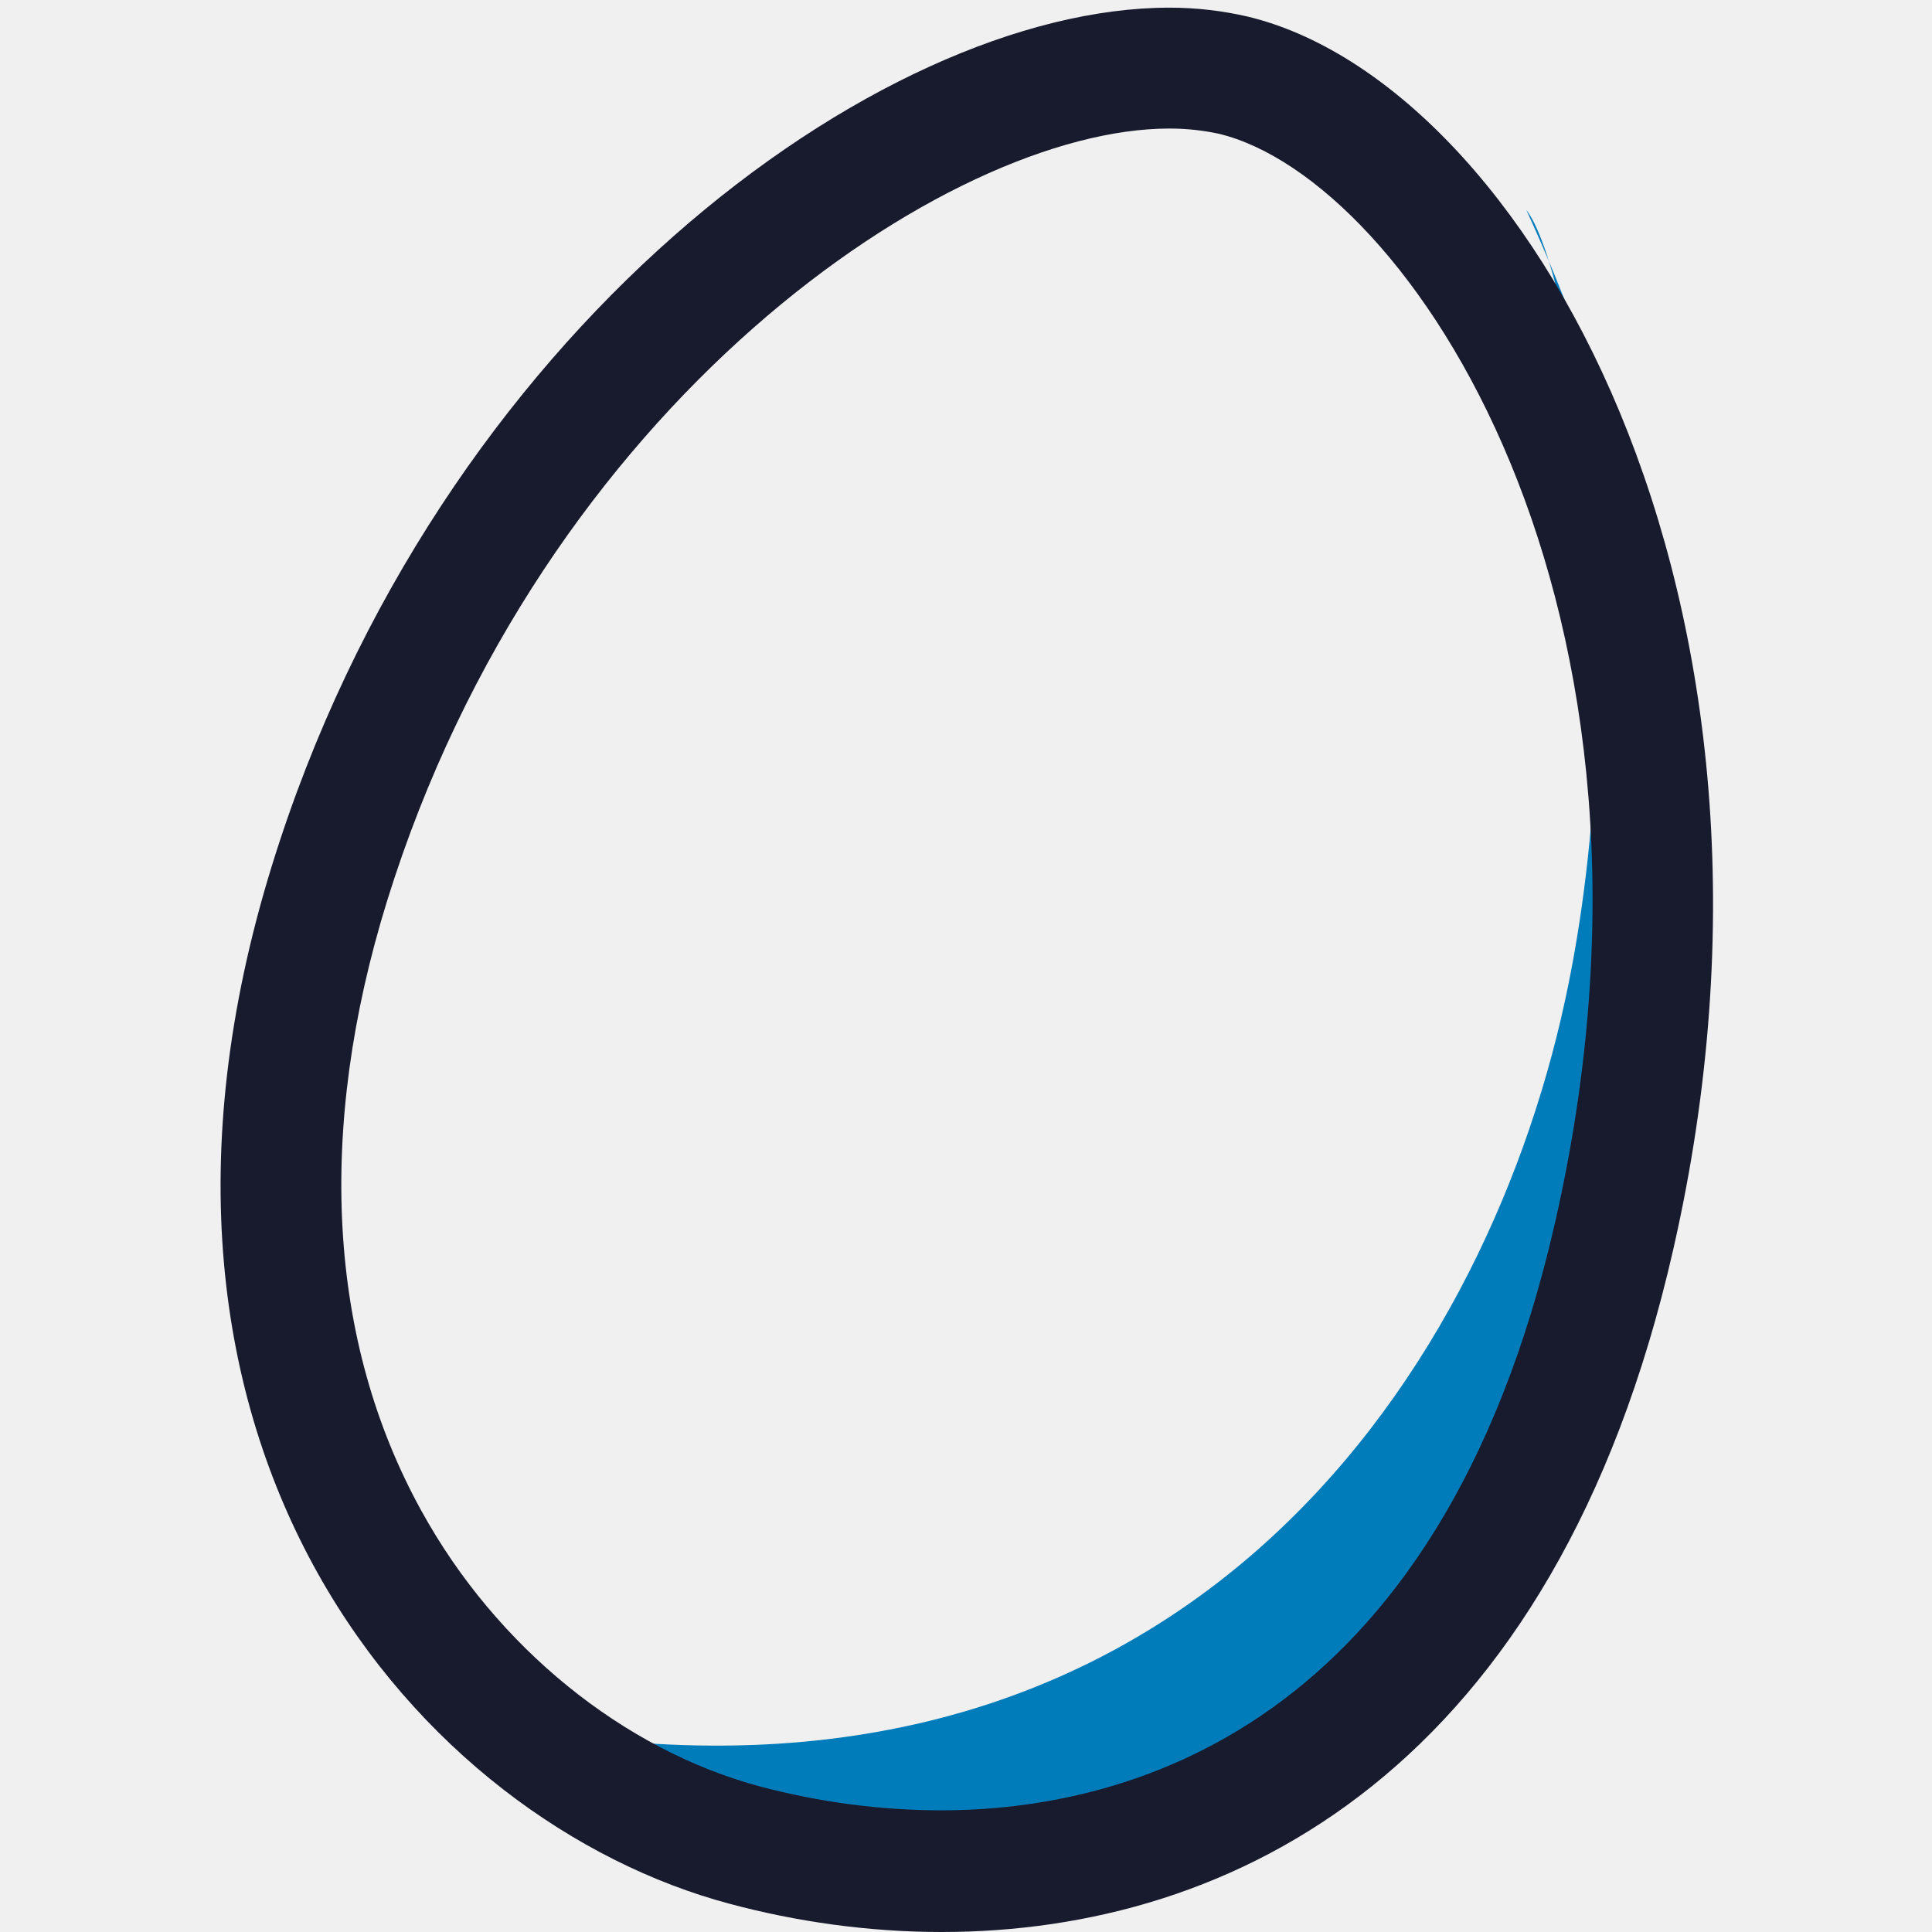
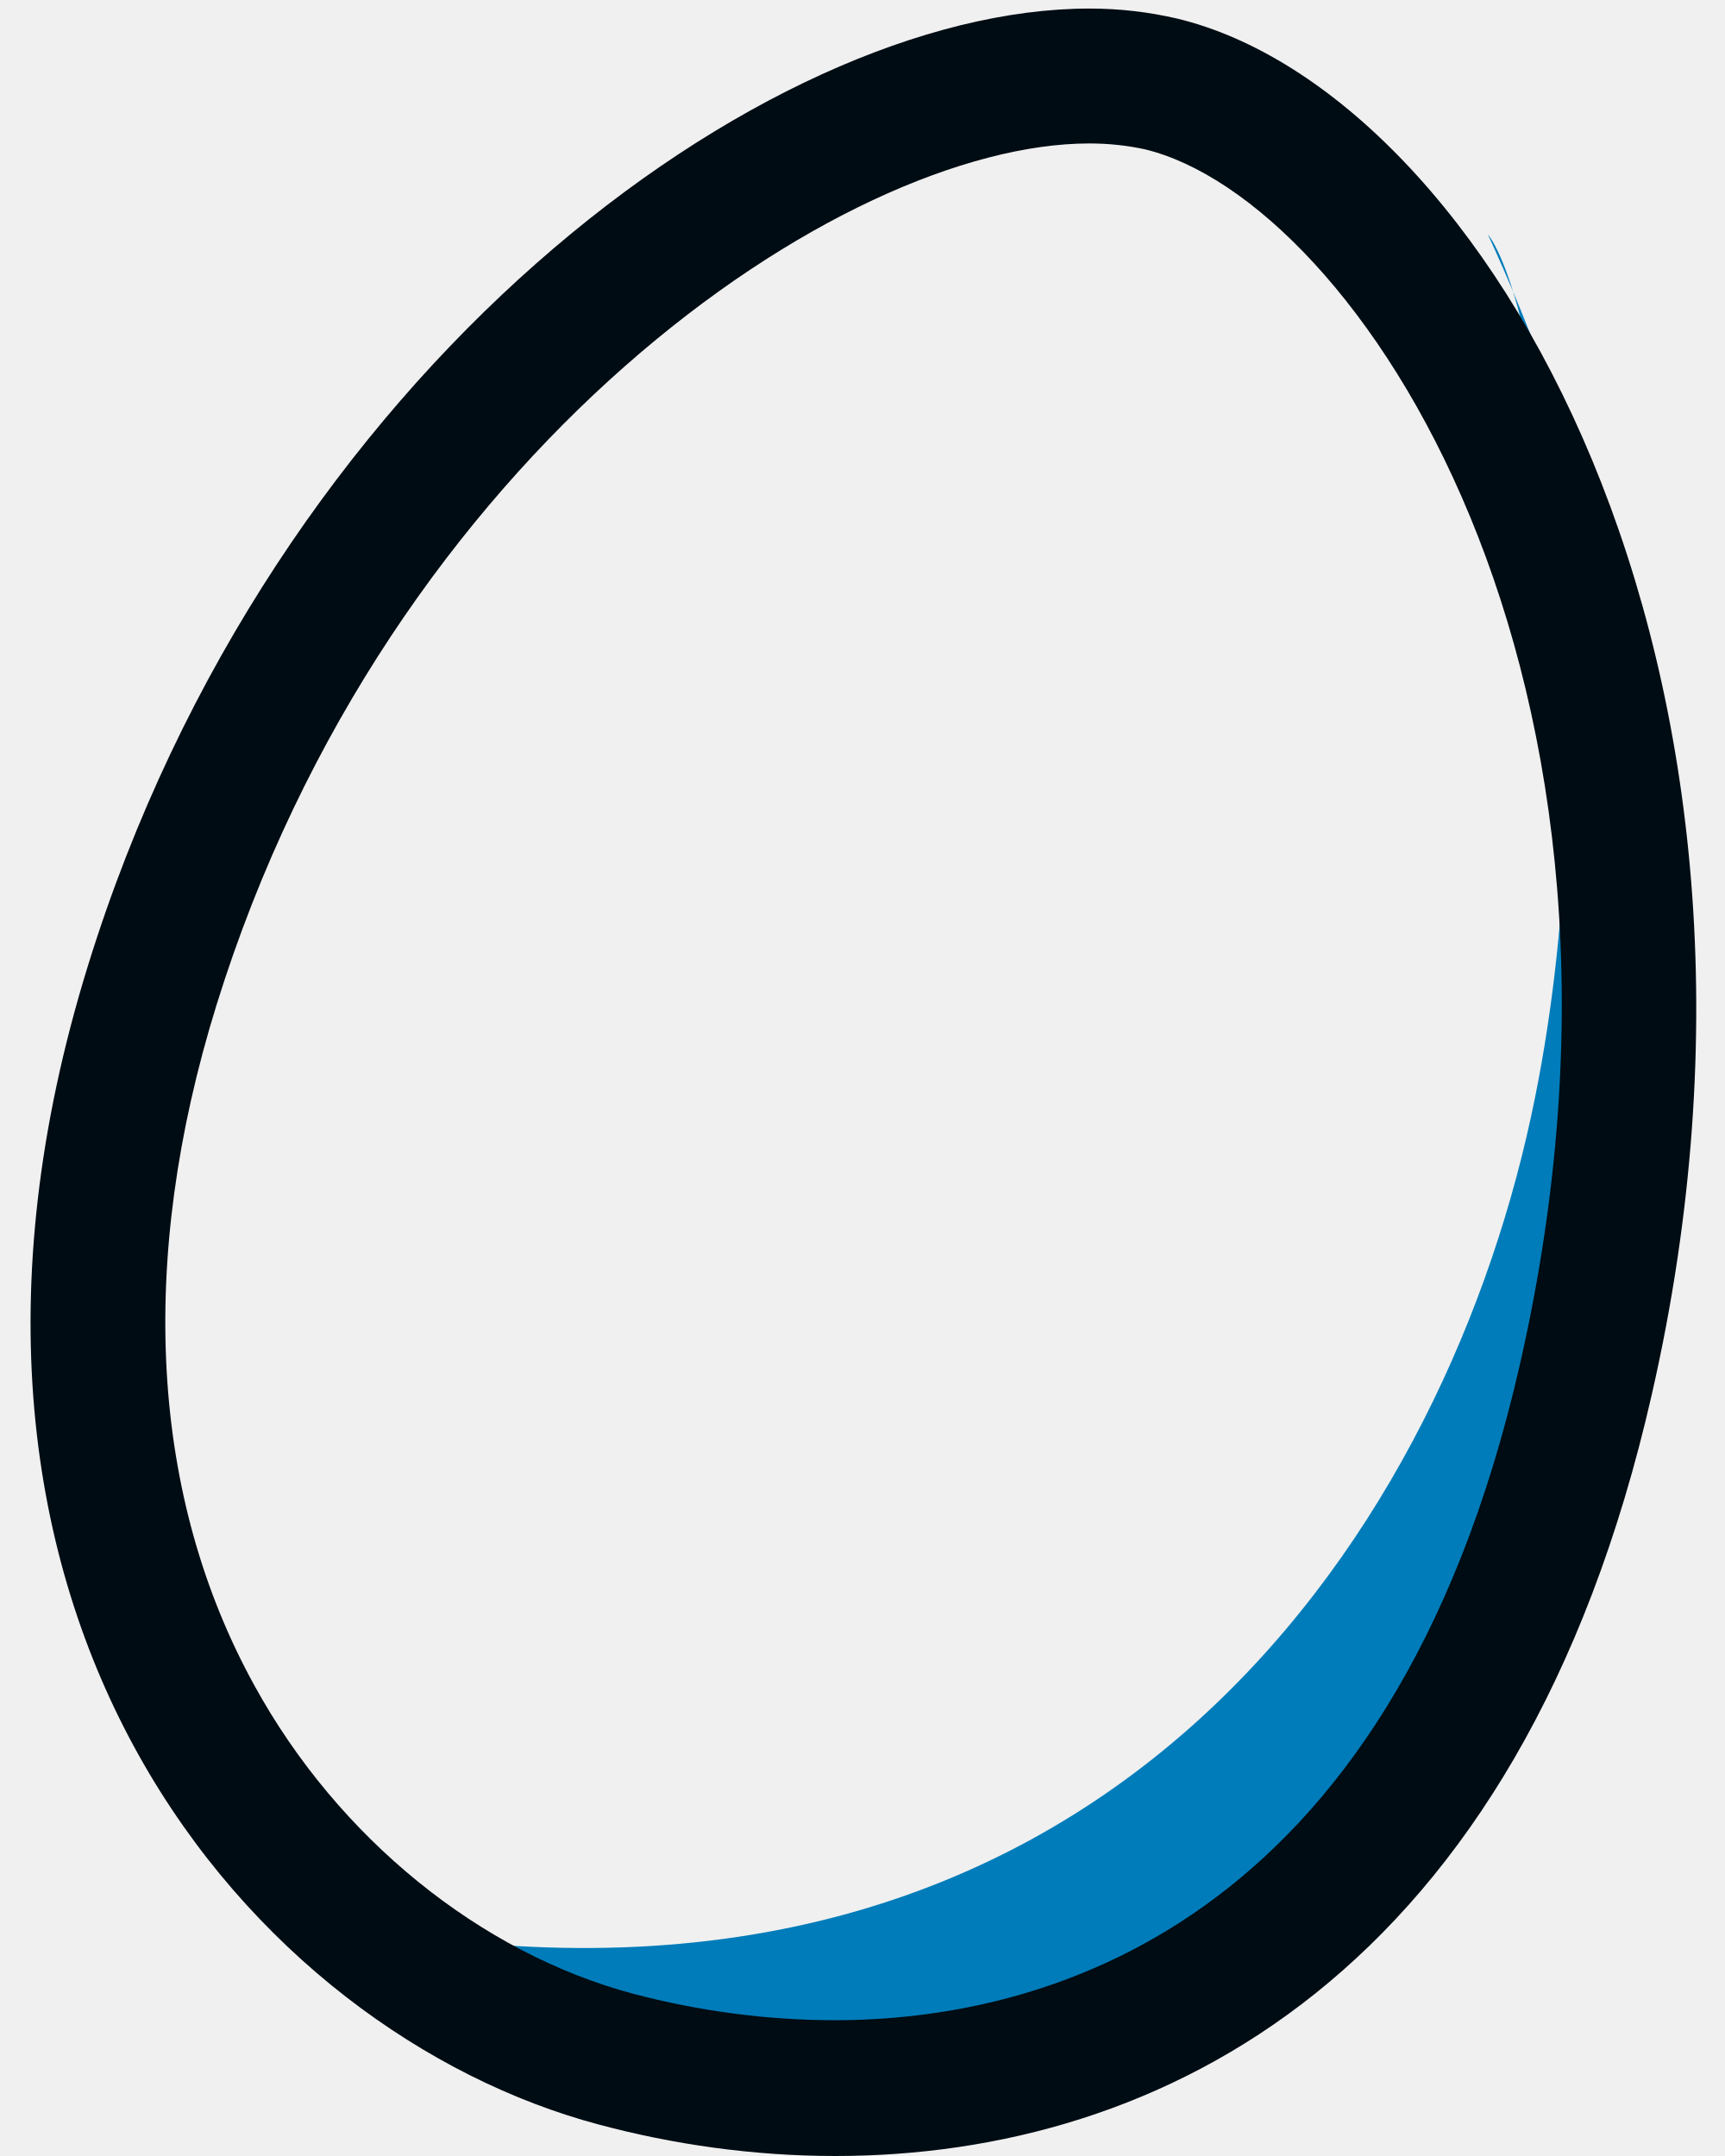
- <svg xmlns="http://www.w3.org/2000/svg" width="60" height="60" viewBox="0 0 60 60" fill="none">
-   <g clip-path="url(#clip0_209_2564)">
-     <path d="M50.728 35.9C54.182 23.087 49.577 11.249 47.4 6.519C48.839 8.371 50.866 20.647 48.601 31.083C46.036 42.932 36.488 57.185 16.205 53.669C16.004 53.631 15.804 53.606 15.617 53.569C17.493 54.82 19.471 55.721 21.422 56.234C31.558 58.937 45.322 56.008 50.74 35.9H50.728Z" fill="#007CBA" />
-     <path d="M36.313 3.992C36.876 3.992 37.389 4.054 37.852 4.154C43.696 5.556 52.667 18.744 48.3 37.94C44.684 53.856 34.799 56.221 29.23 56.221C27.354 56.221 25.464 55.971 23.612 55.483C19.358 54.344 15.416 51.153 13.089 46.924C10.186 41.668 9.81 35.112 12.025 27.967C16.818 12.538 29.431 3.992 36.313 3.992ZM36.313 0.238C27.279 0.238 13.577 10.286 8.446 26.878C2.828 45.034 13.114 56.584 22.661 59.124C24.713 59.675 26.953 60 29.243 60C38.277 60 48.288 54.982 51.967 38.79C56.596 18.482 47.312 2.565 38.74 0.513C37.977 0.338 37.176 0.238 36.325 0.238H36.313Z" fill="#181A2D" />
-   </g>
-   <defs>
-     <clipPath id="clip0_209_2564">
-       <rect width="60" height="60" fill="white" />
-     </clipPath>
-   </defs>
+ <svg xmlns="http://www.w3.org/2000/svg" width="48" height="60" viewBox="0 0 48 60" fill="none">
+   <path d="M44.728 35.9C48.182 23.087 43.577 11.249 41.4 6.519C42.839 8.371 44.866 20.647 42.601 31.083C40.036 42.932 30.488 57.185 10.205 53.669C10.004 53.631 9.804 53.606 9.616 53.569C11.493 54.82 13.47 55.721 15.422 56.234C25.558 58.937 39.322 56.008 44.74 35.9H44.728Z" fill="#007CBA" />
+   <path d="M30.313 3.992C30.876 3.992 31.389 4.054 31.852 4.154C37.696 5.556 46.667 18.744 42.3 37.94C38.684 53.856 28.799 56.221 23.23 56.221C21.354 56.221 19.464 55.971 17.612 55.483C13.358 54.344 9.416 51.153 7.089 46.924C4.186 41.668 3.81 35.112 6.025 27.967C10.818 12.538 23.431 3.992 30.313 3.992ZM30.313 0.238C21.279 0.238 7.577 10.286 2.446 26.878C-3.172 45.034 7.114 56.584 16.661 59.124C18.713 59.675 20.953 60 23.243 60C32.277 60 42.288 54.982 45.967 38.79C50.596 18.482 41.312 2.565 32.74 0.513C31.977 0.338 31.176 0.238 30.325 0.238H30.313Z" fill="#000C13" />
</svg>
